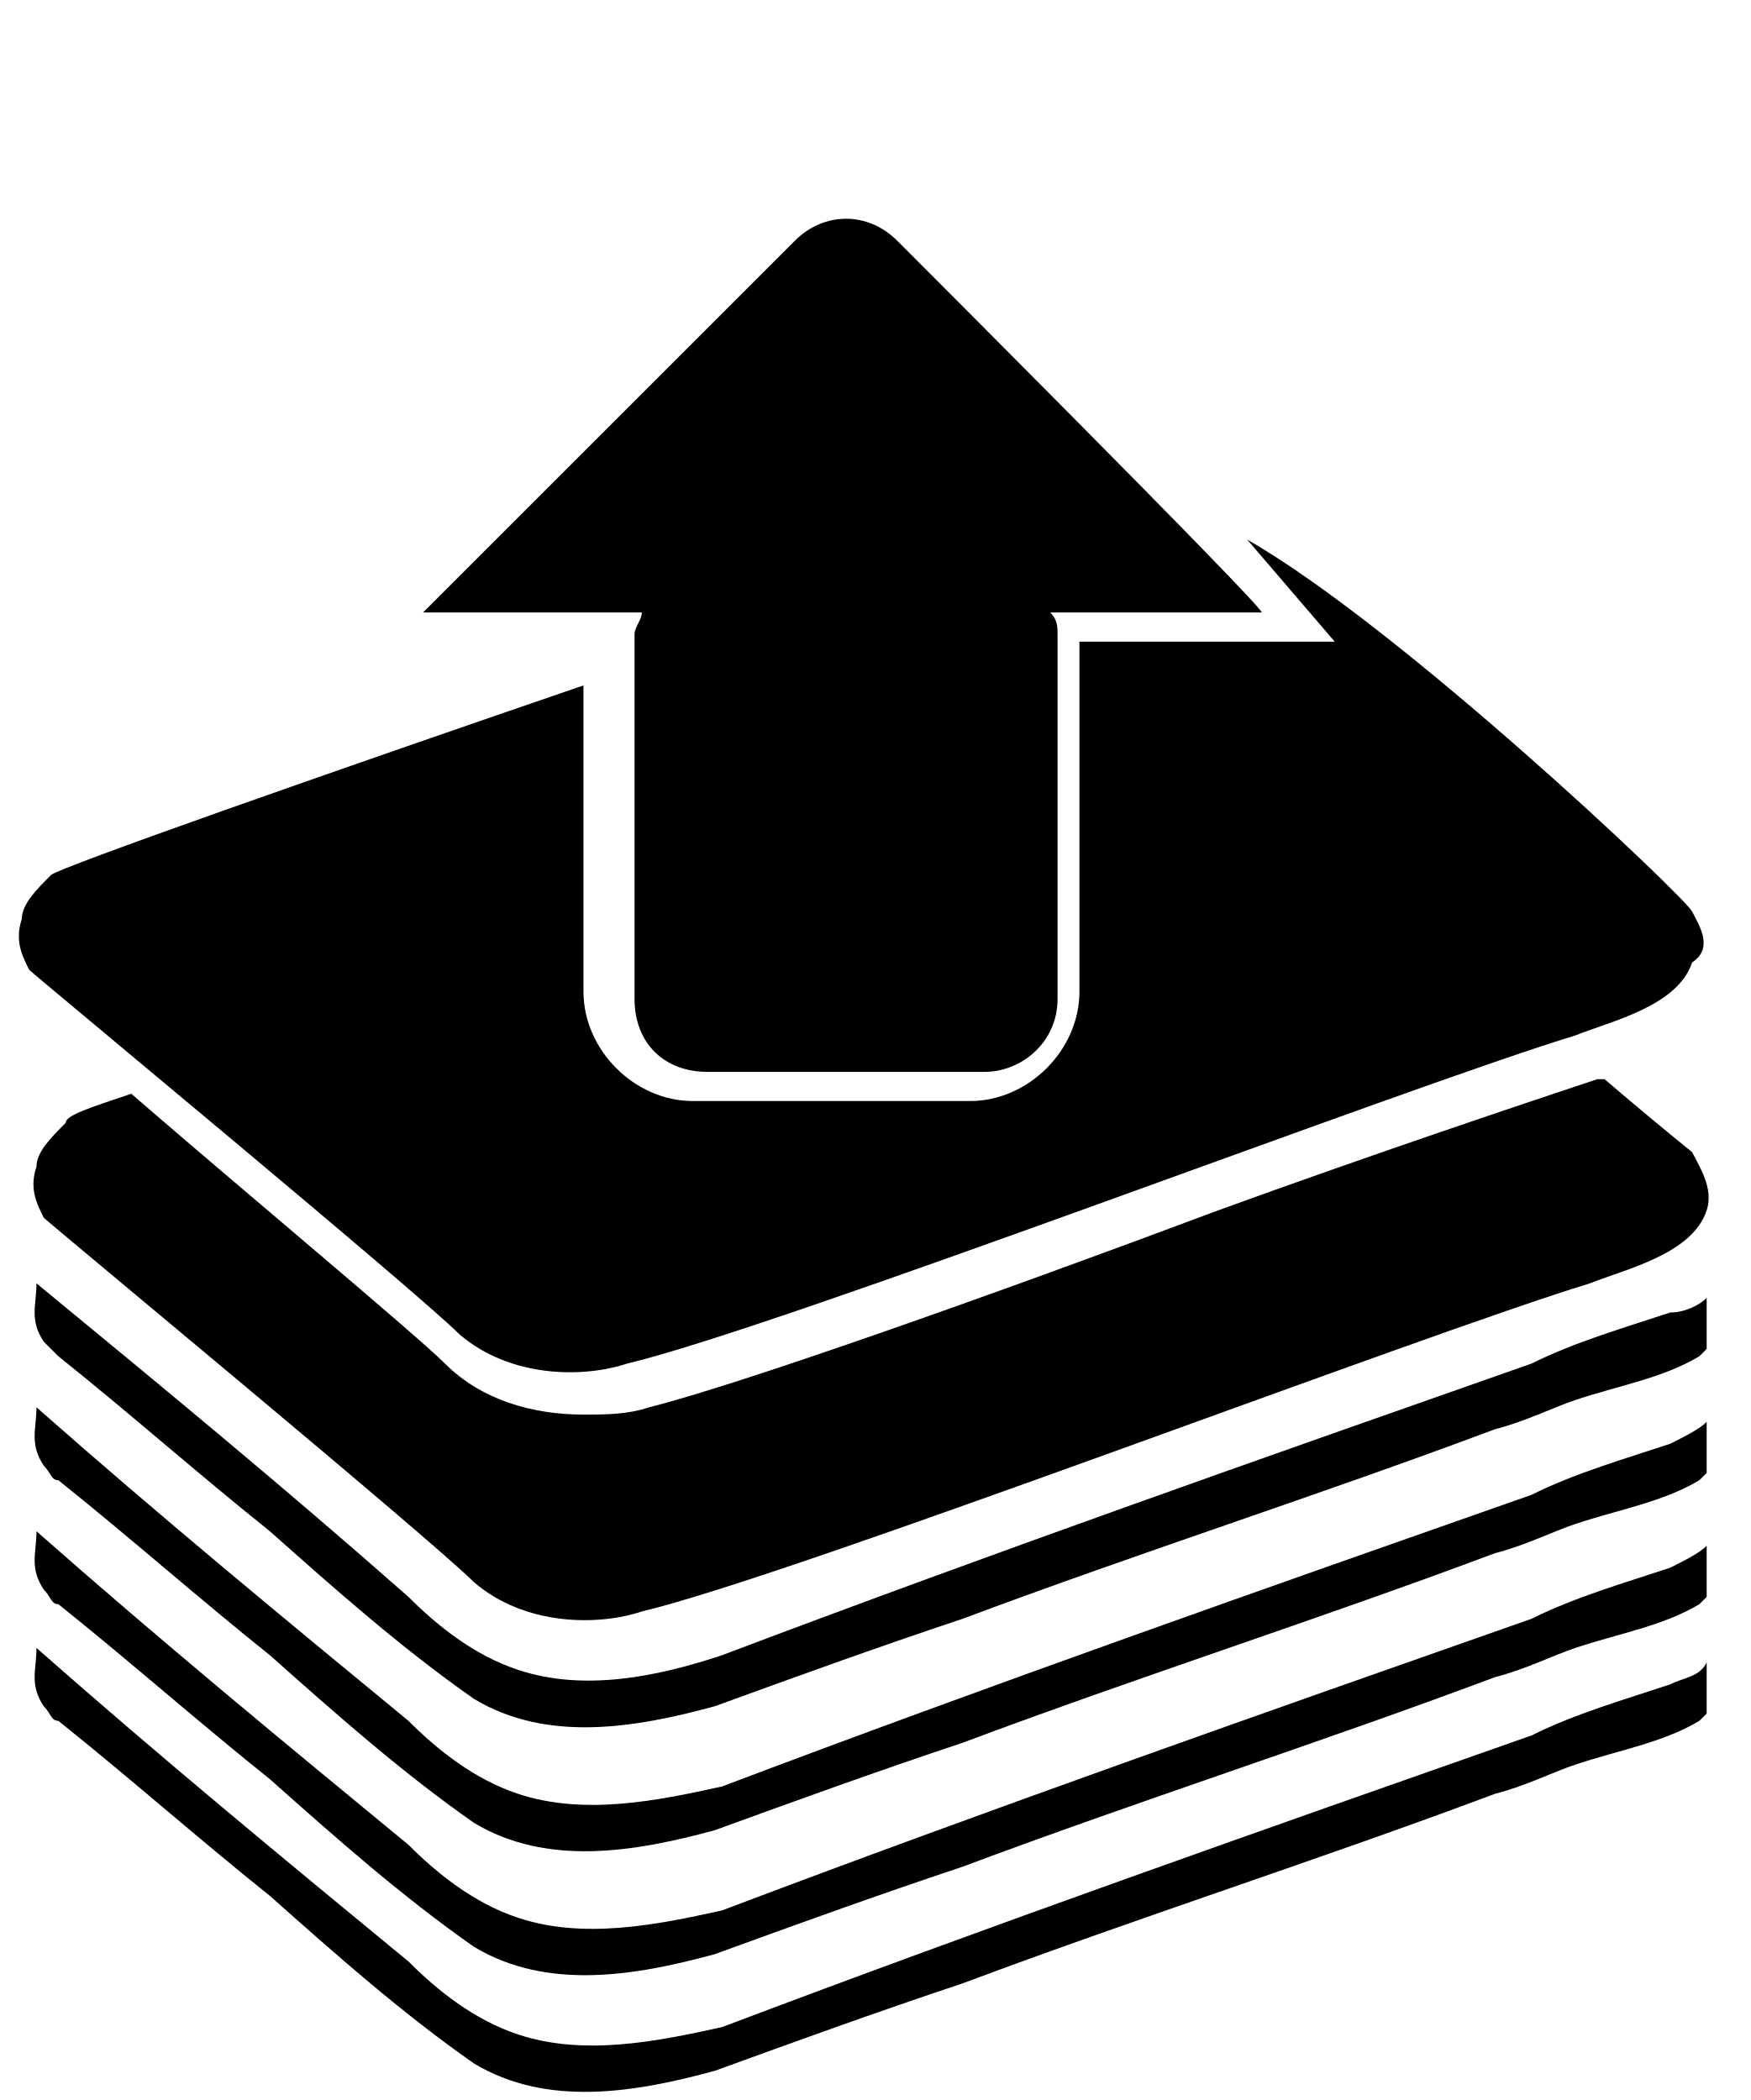
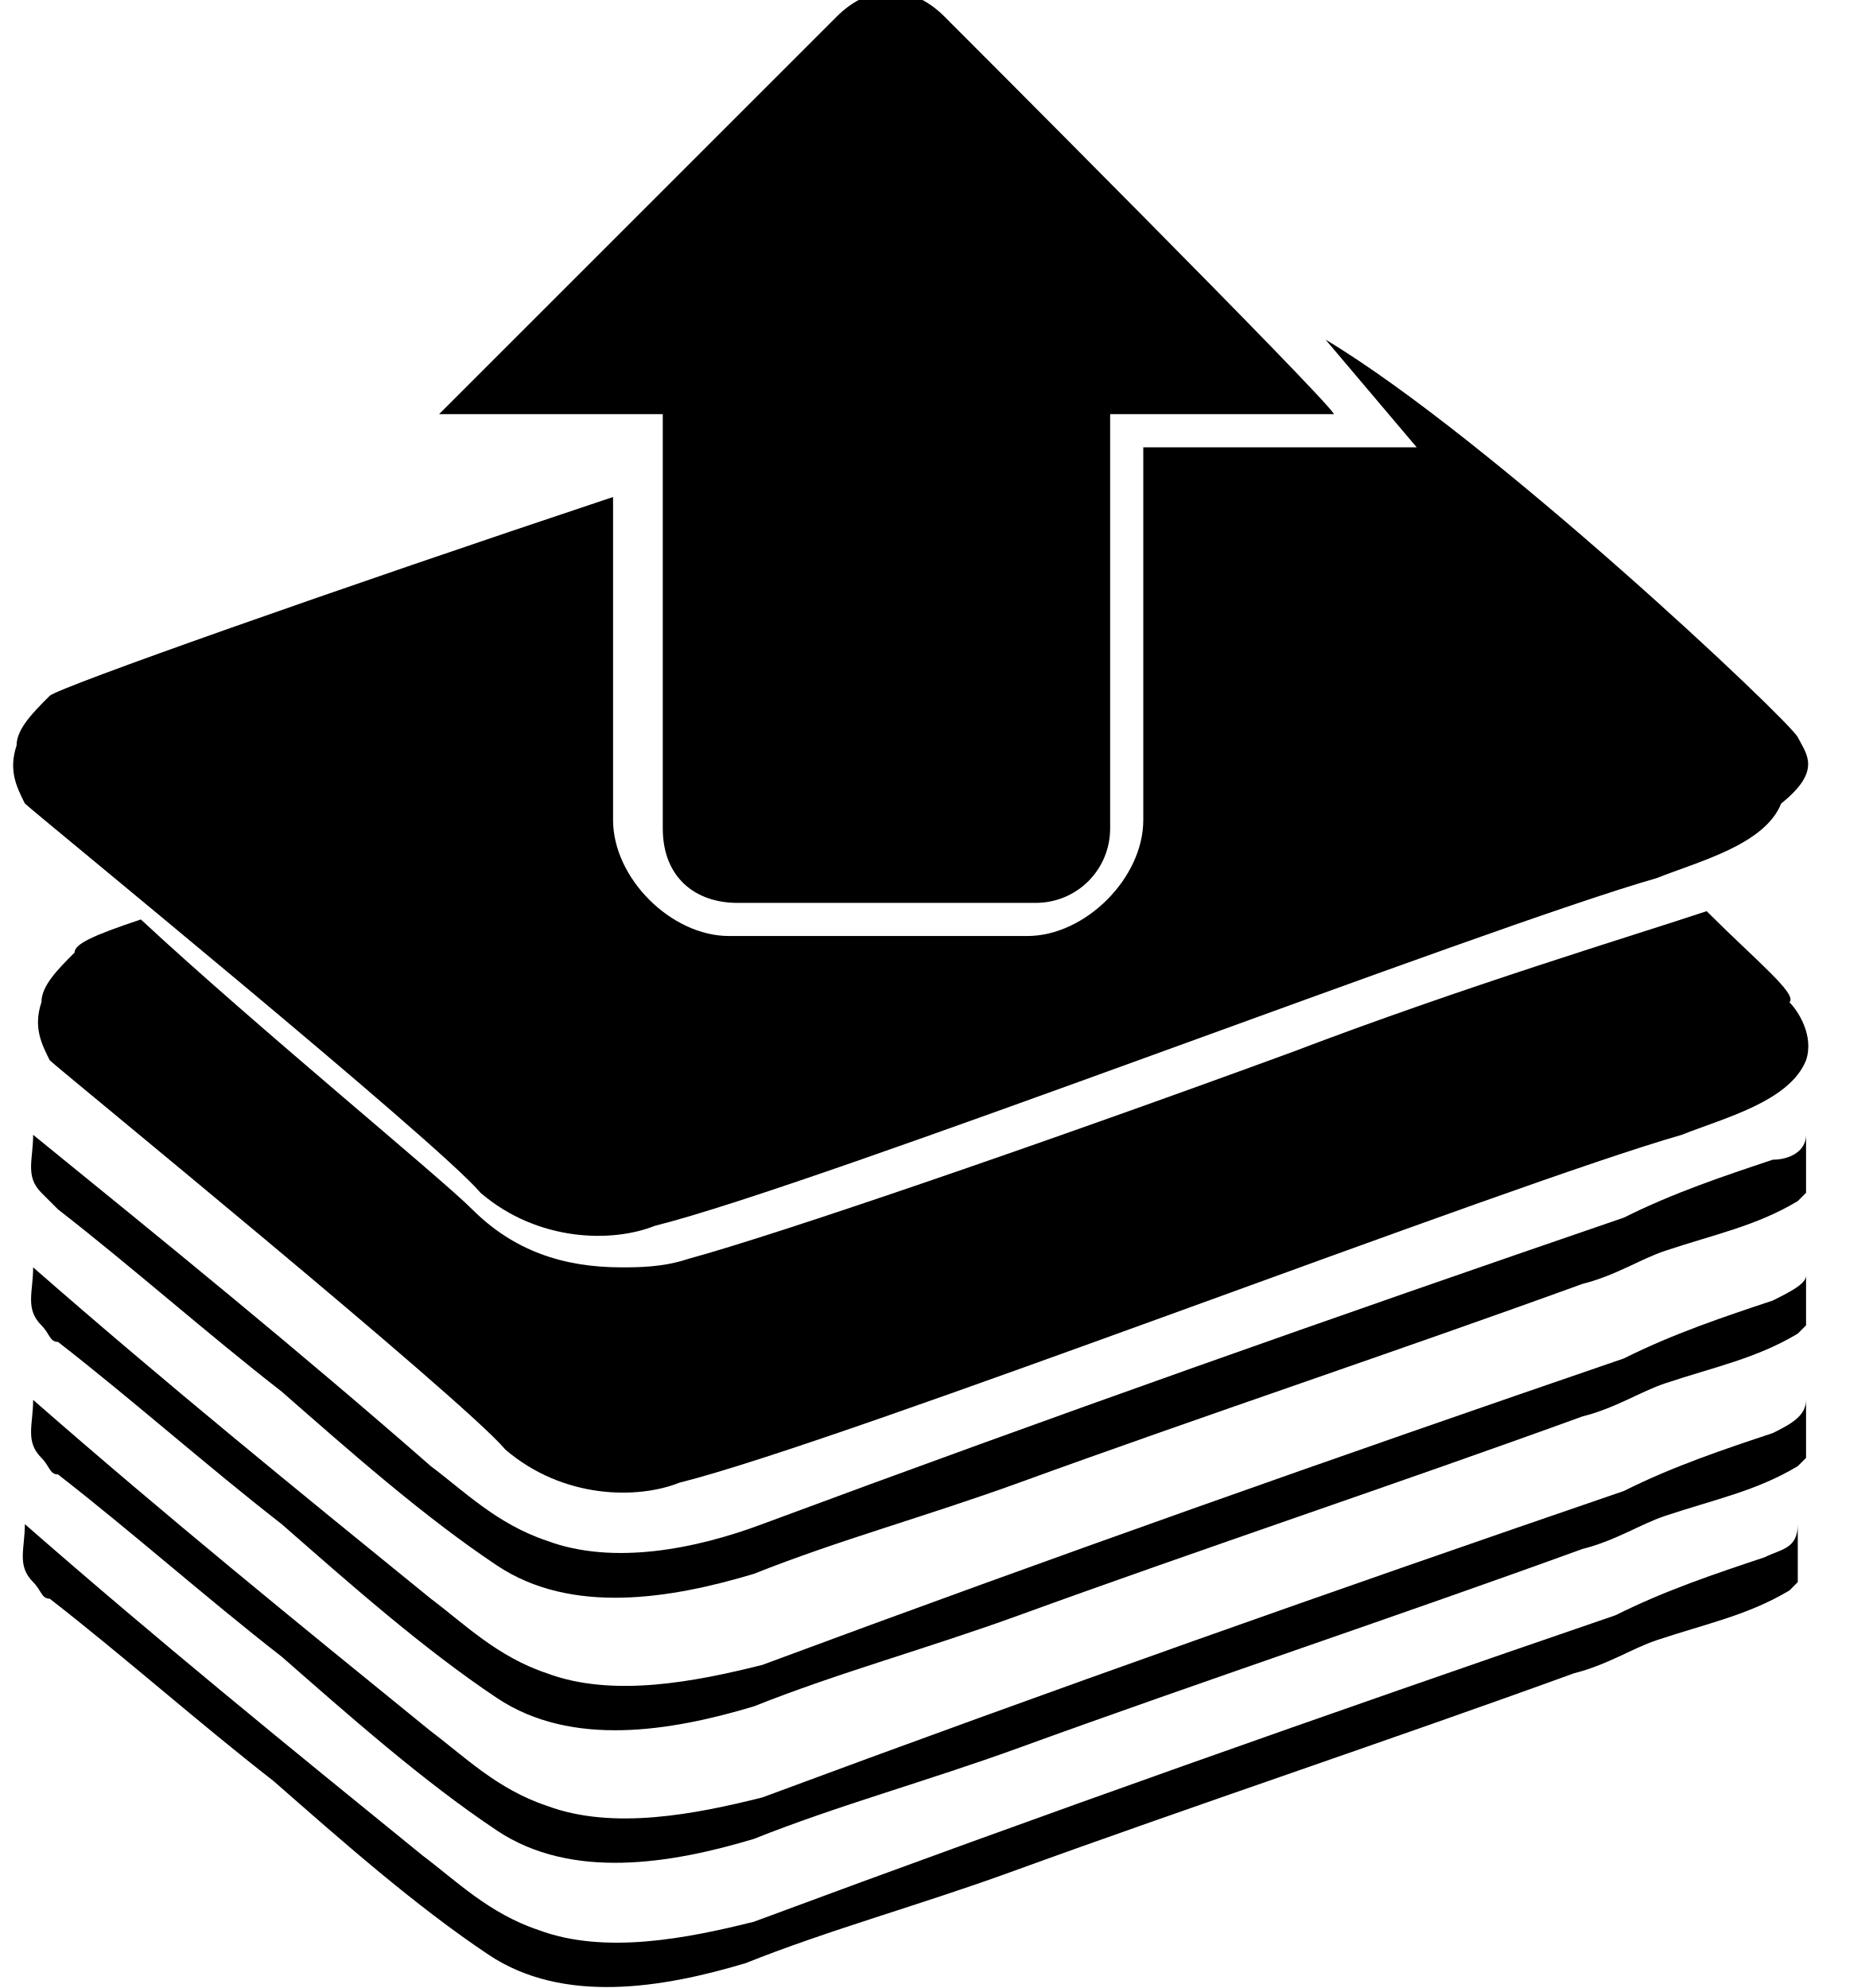
- <svg xmlns="http://www.w3.org/2000/svg" version="1.1" id="Layer_1" x="0px" y="0px" viewBox="-383 287.2 24 28.8" style="enable-background:new -383 287.2 24 28.8;" xml:space="preserve">
-   <path d="M-360.1,305.2c-0.6,0.2-1.3,0.4-1.9,0.7c-3.7,1.3-7.4,2.6-11.1,4c-0.9,0.3-1.9,0.5-2.8,0.2c-0.6-0.2-1.1-0.6-1.5-1  c-1.7-1.5-3.4-2.9-5.1-4.3c0,0.3-0.1,0.5,0.1,0.8c0,0,0.1,0.1,0.2,0.2c1,0.8,1.9,1.6,2.9,2.4c0.9,0.8,1.8,1.6,2.8,2.3  c1,0.6,2.2,0.4,3.3,0.1c1.1-0.4,2.2-0.8,3.4-1.2c2.4-0.9,4.9-1.7,7.3-2.6c0.4-0.1,0.8-0.3,1.1-0.4c0.6-0.2,1.2-0.3,1.7-0.6l0.1-0.1  V305C-359.7,305.1-359.9,305.2-360.1,305.2z" />
-   <path d="M-360.1,307c-0.6,0.2-1.3,0.4-1.9,0.7c-3.7,1.3-7.4,2.6-11.1,4c-0.9,0.2-1.9,0.4-2.8,0.1c-0.6-0.2-1.1-0.6-1.5-1  c-1.7-1.4-3.4-2.8-5.1-4.3c0,0.3-0.1,0.5,0.1,0.8c0.1,0.1,0.1,0.2,0.2,0.2c1,0.8,1.9,1.6,2.9,2.4c0.9,0.8,1.8,1.6,2.8,2.3  c1,0.6,2.2,0.4,3.3,0.1c1.1-0.4,2.2-0.8,3.4-1.2c2.4-0.9,4.9-1.7,7.3-2.6c0.4-0.1,0.8-0.3,1.1-0.4c0.6-0.2,1.2-0.3,1.7-0.6l0.1-0.1  v-0.7C-359.7,306.8-359.9,306.9-360.1,307z" />
-   <path d="M-360.1,308.7c-0.6,0.2-1.3,0.4-1.9,0.7c-3.7,1.3-7.4,2.6-11.1,4c-0.9,0.2-1.9,0.4-2.8,0.1c-0.6-0.2-1.1-0.6-1.5-1  c-1.7-1.4-3.4-2.8-5.1-4.3c0,0.3-0.1,0.5,0.1,0.8c0.1,0.1,0.1,0.2,0.2,0.2c1,0.8,1.9,1.6,2.9,2.4c0.9,0.8,1.8,1.6,2.8,2.3  c1,0.6,2.2,0.4,3.3,0.1c1.1-0.4,2.2-0.8,3.4-1.2c2.4-0.9,4.9-1.7,7.3-2.6c0.4-0.1,0.8-0.3,1.1-0.4c0.6-0.2,1.2-0.3,1.7-0.6l0.1-0.1  v-0.7C-359.7,308.5-359.9,308.6-360.1,308.7z" />
-   <path d="M-360.1,310.3c-0.6,0.2-1.3,0.4-1.9,0.7c-3.7,1.3-7.4,2.6-11.1,4c-0.9,0.2-1.9,0.4-2.8,0.1c-0.6-0.2-1.1-0.6-1.5-1  c-1.7-1.4-3.4-2.8-5.1-4.3c0,0.3-0.1,0.5,0.1,0.8c0.1,0.1,0.1,0.2,0.2,0.2c1,0.8,1.9,1.6,2.9,2.4c0.9,0.8,1.8,1.6,2.8,2.3  c1,0.6,2.2,0.4,3.3,0.1c1.1-0.4,2.2-0.8,3.4-1.2c2.4-0.9,4.9-1.7,7.3-2.6c0.4-0.1,0.8-0.3,1.1-0.4c0.6-0.2,1.2-0.3,1.7-0.6l0.1-0.1  V310C-359.7,310.2-359.9,310.2-360.1,310.3z" />
-   <path d="M-365.7,295.6c0-0.1-5-5.1-5-5.1c-0.4-0.4-1-0.4-1.4,0l-5.1,5.1h3c0,0.1-0.1,0.2-0.1,0.3v5c0,0.6,0.4,1,1,1h3.8  c0.5,0,1-0.4,1-1v-5c0-0.1,0-0.2-0.1-0.3H-365.7z" />
+ <svg xmlns="http://www.w3.org/2000/svg" version="1.1" id="Layer_1" x="0px" y="0px" viewBox="-382.1 294.6 22.6 24" style="enable-background:new -382.1 294.6 22.6 24;" xml:space="preserve">
  <g>
-     <path d="M-359.8,299.7c-0.1-0.2-4-3.9-6.1-5.1l1.2,1.4h-1.1h-2.4v4.8c0,0.8-0.7,1.5-1.5,1.5h-3.8c-0.8,0-1.5-0.7-1.5-1.5v-4.2   c-3.5,1.2-7.2,2.5-7.3,2.6c-0.2,0.2-0.4,0.4-0.4,0.6c-0.1,0.3,0,0.5,0.1,0.7c0.1,0.1,5.3,4.4,5.9,5c0.7,0.6,1.7,0.6,2.3,0.4   c2.1-0.5,10.7-3.8,13-4.5c0.5-0.2,1.4-0.4,1.6-1C-359.5,300.2-359.7,299.9-359.8,299.7z" />
-   </g>
-   <g>
-     <path d="M-361,302c0,0-0.1,0-0.1,0c-0.9,0.3-3,1-5.2,1.8c-3.2,1.2-6.6,2.4-7.8,2.7c-0.3,0.1-0.6,0.1-0.9,0.1   c-0.7,0-1.4-0.2-1.9-0.7c-0.4-0.4-2.8-2.4-4.3-3.7c-0.6,0.2-0.9,0.3-0.9,0.4c-0.2,0.2-0.4,0.4-0.4,0.6c-0.1,0.3,0,0.5,0.1,0.7   c0.1,0.1,5.3,4.4,5.9,5c0.7,0.6,1.7,0.6,2.3,0.4c2.1-0.5,10.7-3.8,13-4.5c0.5-0.2,1.4-0.4,1.6-1c0.1-0.3-0.1-0.6-0.2-0.8   C-359.8,303-360.3,302.6-361,302z" />
+     <path d="M-360.8,313.4c-0.6,0.2-1.2,0.4-1.8,0.7c-3.5,1.2-6.9,2.4-10.4,3.7c-0.8,0.2-1.8,0.4-2.6,0.1c-0.6-0.2-1-0.6-1.4-0.9   c-1.6-1.3-3.2-2.6-4.8-4c0,0.3-0.1,0.5,0.1,0.7c0.1,0.1,0.1,0.2,0.2,0.2c0.9,0.7,1.8,1.5,2.7,2.2c0.8,0.7,1.7,1.5,2.6,2.1   c0.9,0.6,2.1,0.4,3.1,0.1c1-0.4,2.1-0.7,3.2-1.1c2.2-0.8,4.6-1.6,6.8-2.4c0.4-0.1,0.7-0.3,1-0.4c0.6-0.2,1.1-0.3,1.6-0.6l0.1-0.1   v-0.7C-360.4,313.3-360.6,313.3-360.8,313.4z" />
+     <g>
+       <g>
+         <path d="M-360.7,308.6c-0.6,0.2-1.2,0.4-1.8,0.7c-3.5,1.2-6.9,2.4-10.4,3.7c-0.8,0.3-1.8,0.5-2.6,0.2c-0.6-0.2-1-0.6-1.4-0.9     c-1.6-1.4-3.2-2.7-4.8-4c0,0.3-0.1,0.5,0.1,0.7l0.2,0.2c0.9,0.7,1.8,1.5,2.7,2.2c0.8,0.7,1.7,1.5,2.6,2.1     c0.9,0.6,2.1,0.4,3.1,0.1c1-0.4,2.1-0.7,3.2-1.1c2.2-0.8,4.6-1.6,6.8-2.4c0.4-0.1,0.7-0.3,1-0.4c0.6-0.2,1.1-0.3,1.6-0.6l0.1-0.1     v-0.7C-360.3,308.5-360.5,308.6-360.7,308.6z" />
+         <path d="M-360.7,310.3c-0.6,0.2-1.2,0.4-1.8,0.7c-3.5,1.2-6.9,2.4-10.4,3.7c-0.8,0.2-1.8,0.4-2.6,0.1c-0.6-0.2-1-0.6-1.4-0.9     c-1.6-1.3-3.2-2.6-4.8-4c0,0.3-0.1,0.5,0.1,0.7c0.1,0.1,0.1,0.2,0.2,0.2c0.9,0.7,1.8,1.5,2.7,2.2c0.8,0.7,1.7,1.5,2.6,2.1     c0.9,0.6,2.1,0.4,3.1,0.1c1-0.4,2.1-0.7,3.2-1.1c2.2-0.8,4.6-1.6,6.8-2.4c0.4-0.1,0.7-0.3,1-0.4c0.6-0.2,1.1-0.3,1.6-0.6l0.1-0.1     V310C-360.3,310.1-360.5,310.2-360.7,310.3L-360.7,310.3z" />
+         <path d="M-360.7,311.9c-0.6,0.2-1.2,0.4-1.8,0.7c-3.5,1.2-6.9,2.4-10.4,3.7c-0.8,0.2-1.8,0.4-2.6,0.1c-0.6-0.2-1-0.6-1.4-0.9     c-1.6-1.3-3.2-2.6-4.8-4c0,0.3-0.1,0.5,0.1,0.7c0.1,0.1,0.1,0.2,0.2,0.2c0.9,0.7,1.8,1.5,2.7,2.2c0.8,0.7,1.7,1.5,2.6,2.1     c0.9,0.6,2.1,0.4,3.1,0.1c1-0.4,2.1-0.7,3.2-1.1c2.2-0.8,4.6-1.6,6.8-2.4c0.4-0.1,0.7-0.3,1-0.4c0.6-0.2,1.1-0.3,1.6-0.6l0.1-0.1     v-0.7C-360.3,311.7-360.5,311.8-360.7,311.9L-360.7,311.9z" />
+         <path d="M-360.4,303.5c-0.1-0.2-3.7-3.6-5.7-4.8l1.1,1.3h-3.3v4.5c0,0.7-0.7,1.4-1.4,1.4h-3.6c-0.7,0-1.4-0.7-1.4-1.4v-3.9     c-3.3,1.1-6.7,2.3-6.8,2.4c-0.2,0.2-0.4,0.4-0.4,0.6c-0.1,0.3,0,0.5,0.1,0.7c0.1,0.1,5,4.1,5.5,4.7c0.7,0.6,1.6,0.6,2.1,0.4     c2-0.5,10-3.6,12.1-4.2c0.5-0.2,1.3-0.4,1.5-0.9C-360.1,303.9-360.3,303.7-360.4,303.5L-360.4,303.5z" />
+         <path d="M-361.5,305.6L-361.5,305.6c-0.9,0.3-2.9,0.9-5,1.7c-3,1.1-6.2,2.2-7.3,2.5c-0.3,0.1-0.6,0.1-0.8,0.1     c-0.7,0-1.3-0.2-1.8-0.7c-0.4-0.4-2.6-2.2-4-3.5c-0.6,0.2-0.8,0.3-0.8,0.4c-0.2,0.2-0.4,0.4-0.4,0.6c-0.1,0.3,0,0.5,0.1,0.7     c0.1,0.1,5,4.1,5.5,4.7c0.7,0.6,1.6,0.6,2.1,0.4c2-0.5,10-3.6,12.1-4.2c0.5-0.2,1.3-0.4,1.5-0.9c0.1-0.3-0.1-0.6-0.2-0.7     C-360.4,306.6-360.9,306.2-361.5,305.6z" />
+       </g>
+       <path d="M-366,299.6c0-0.1-4.7-4.8-4.7-4.8c-0.4-0.4-0.9-0.4-1.3,0l-4.8,4.8h2.7v0.3v1.1v3.6c0,0.6,0.4,0.9,0.9,0.9h3.6    c0.5,0,0.9-0.4,0.9-0.9v-3.3v-1.4v-0.3H-366z" />
+     </g>
  </g>
</svg>
